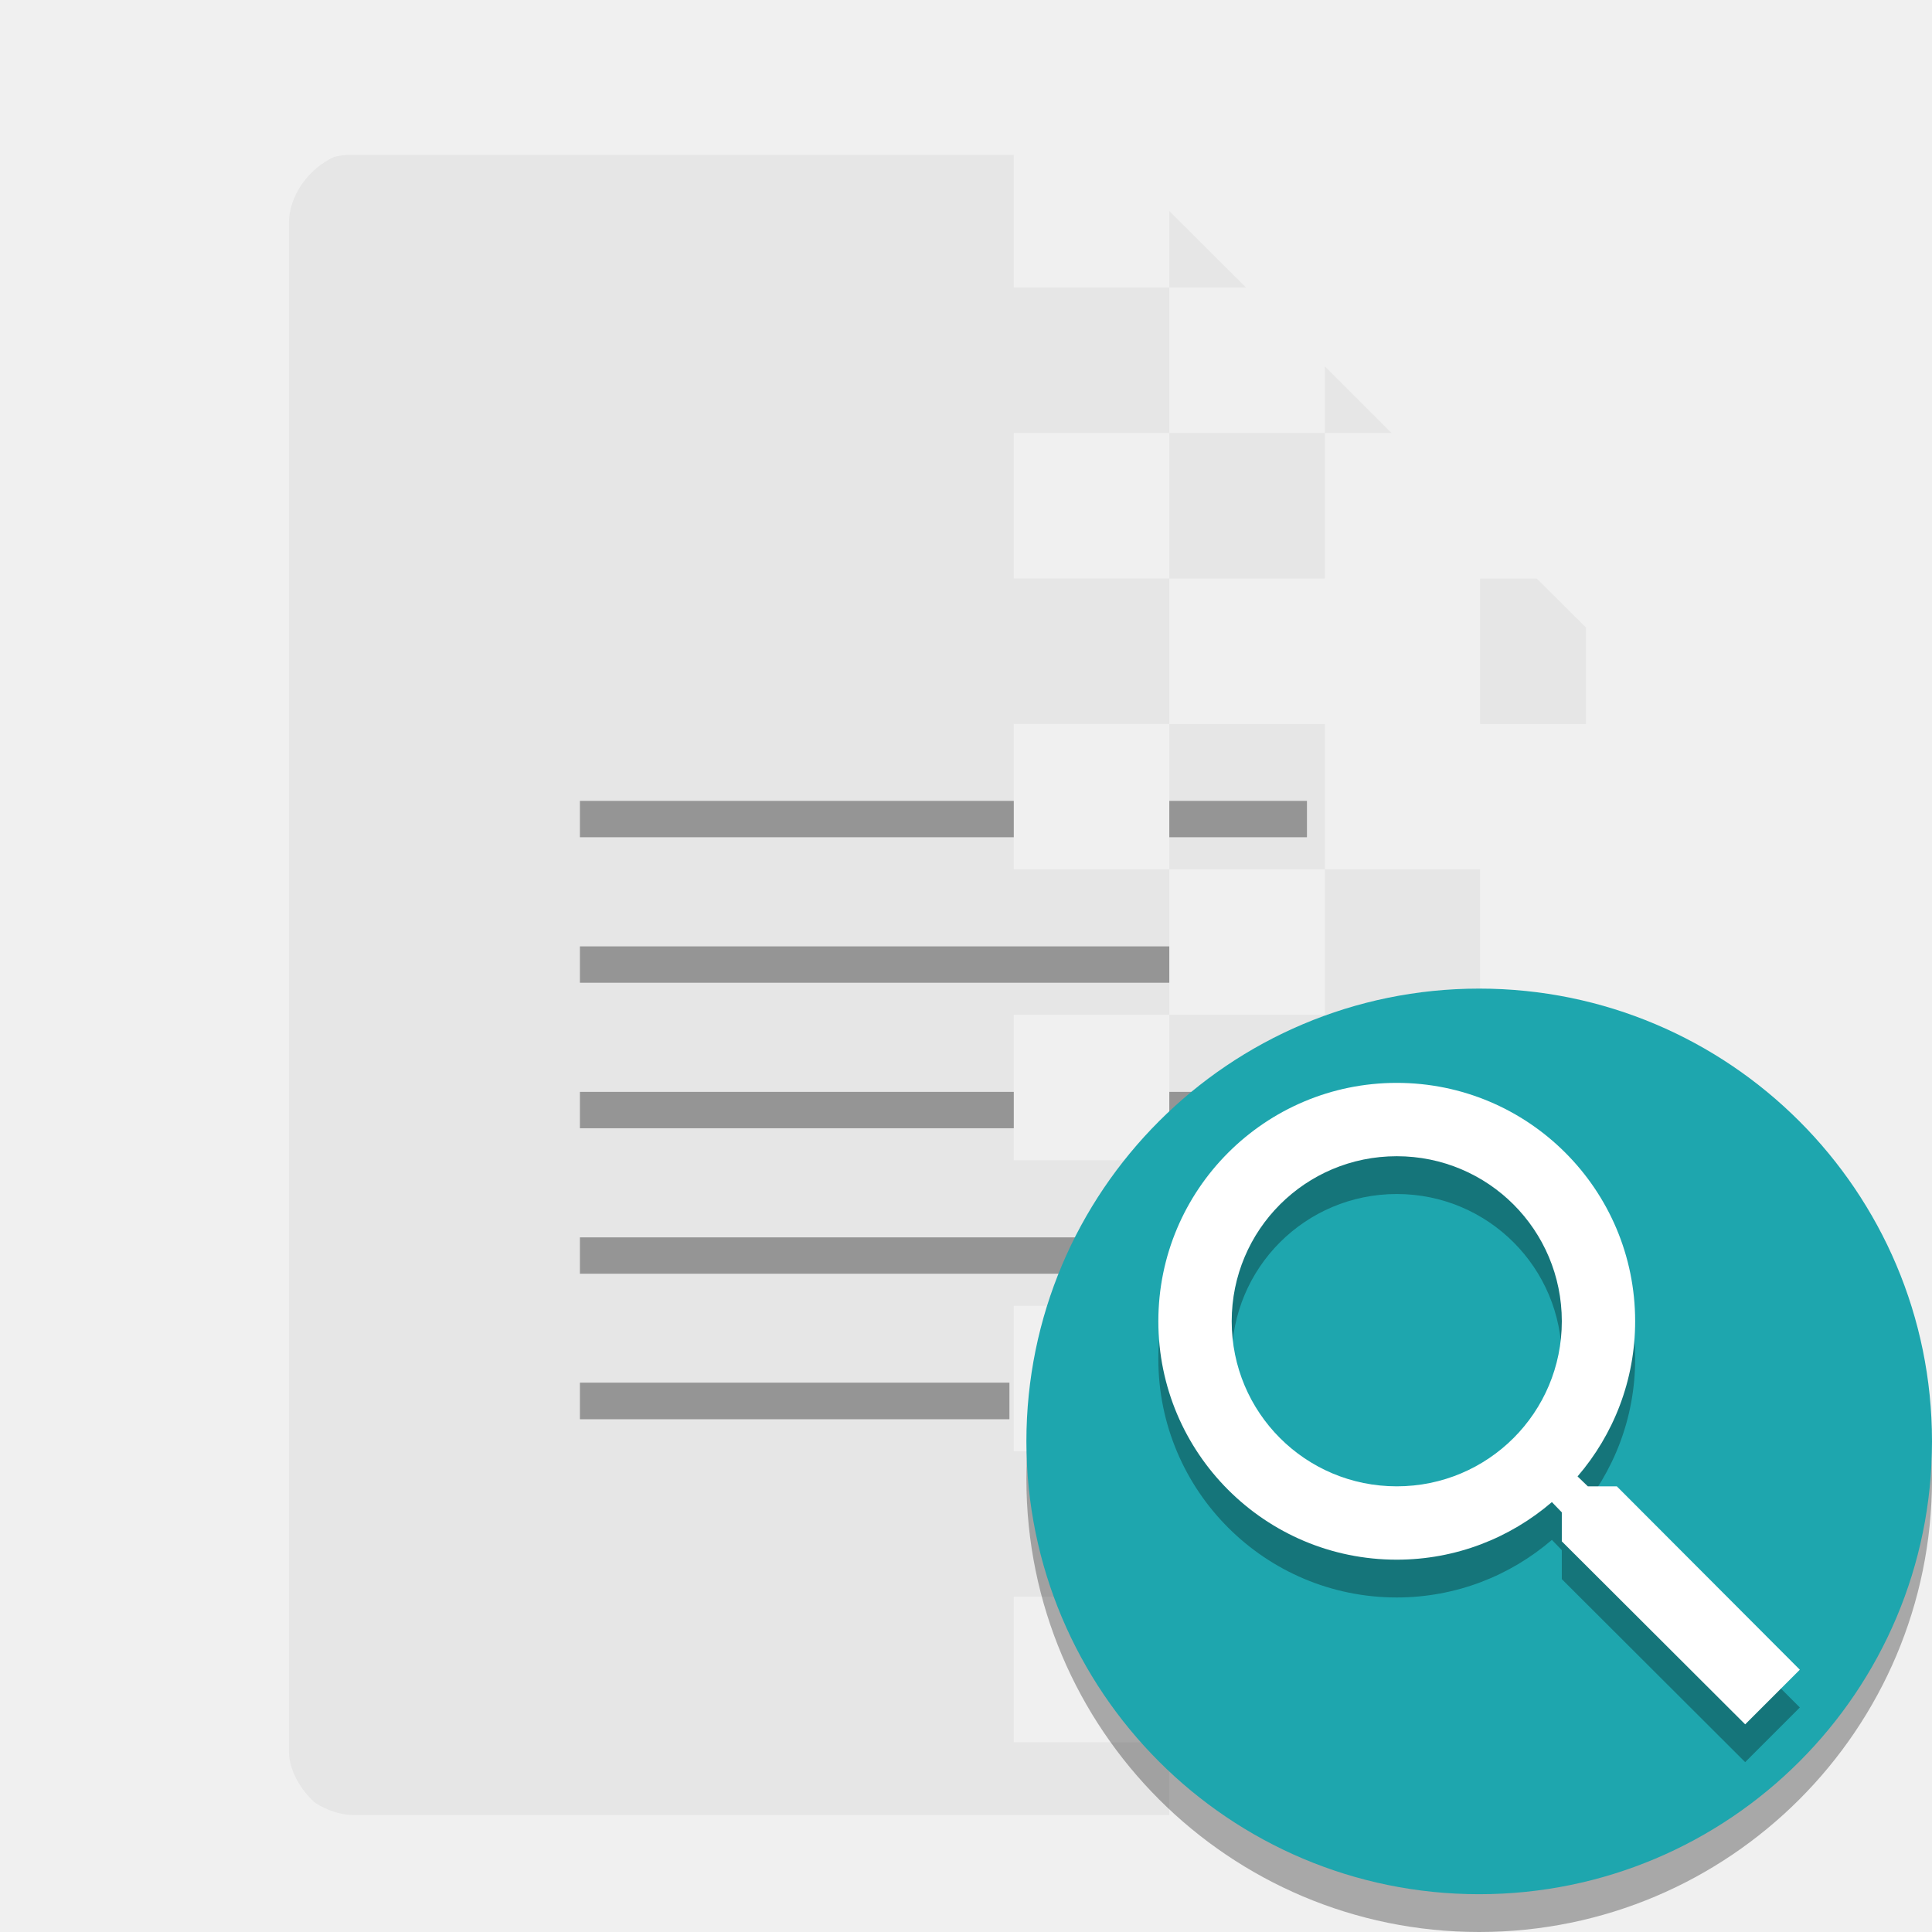
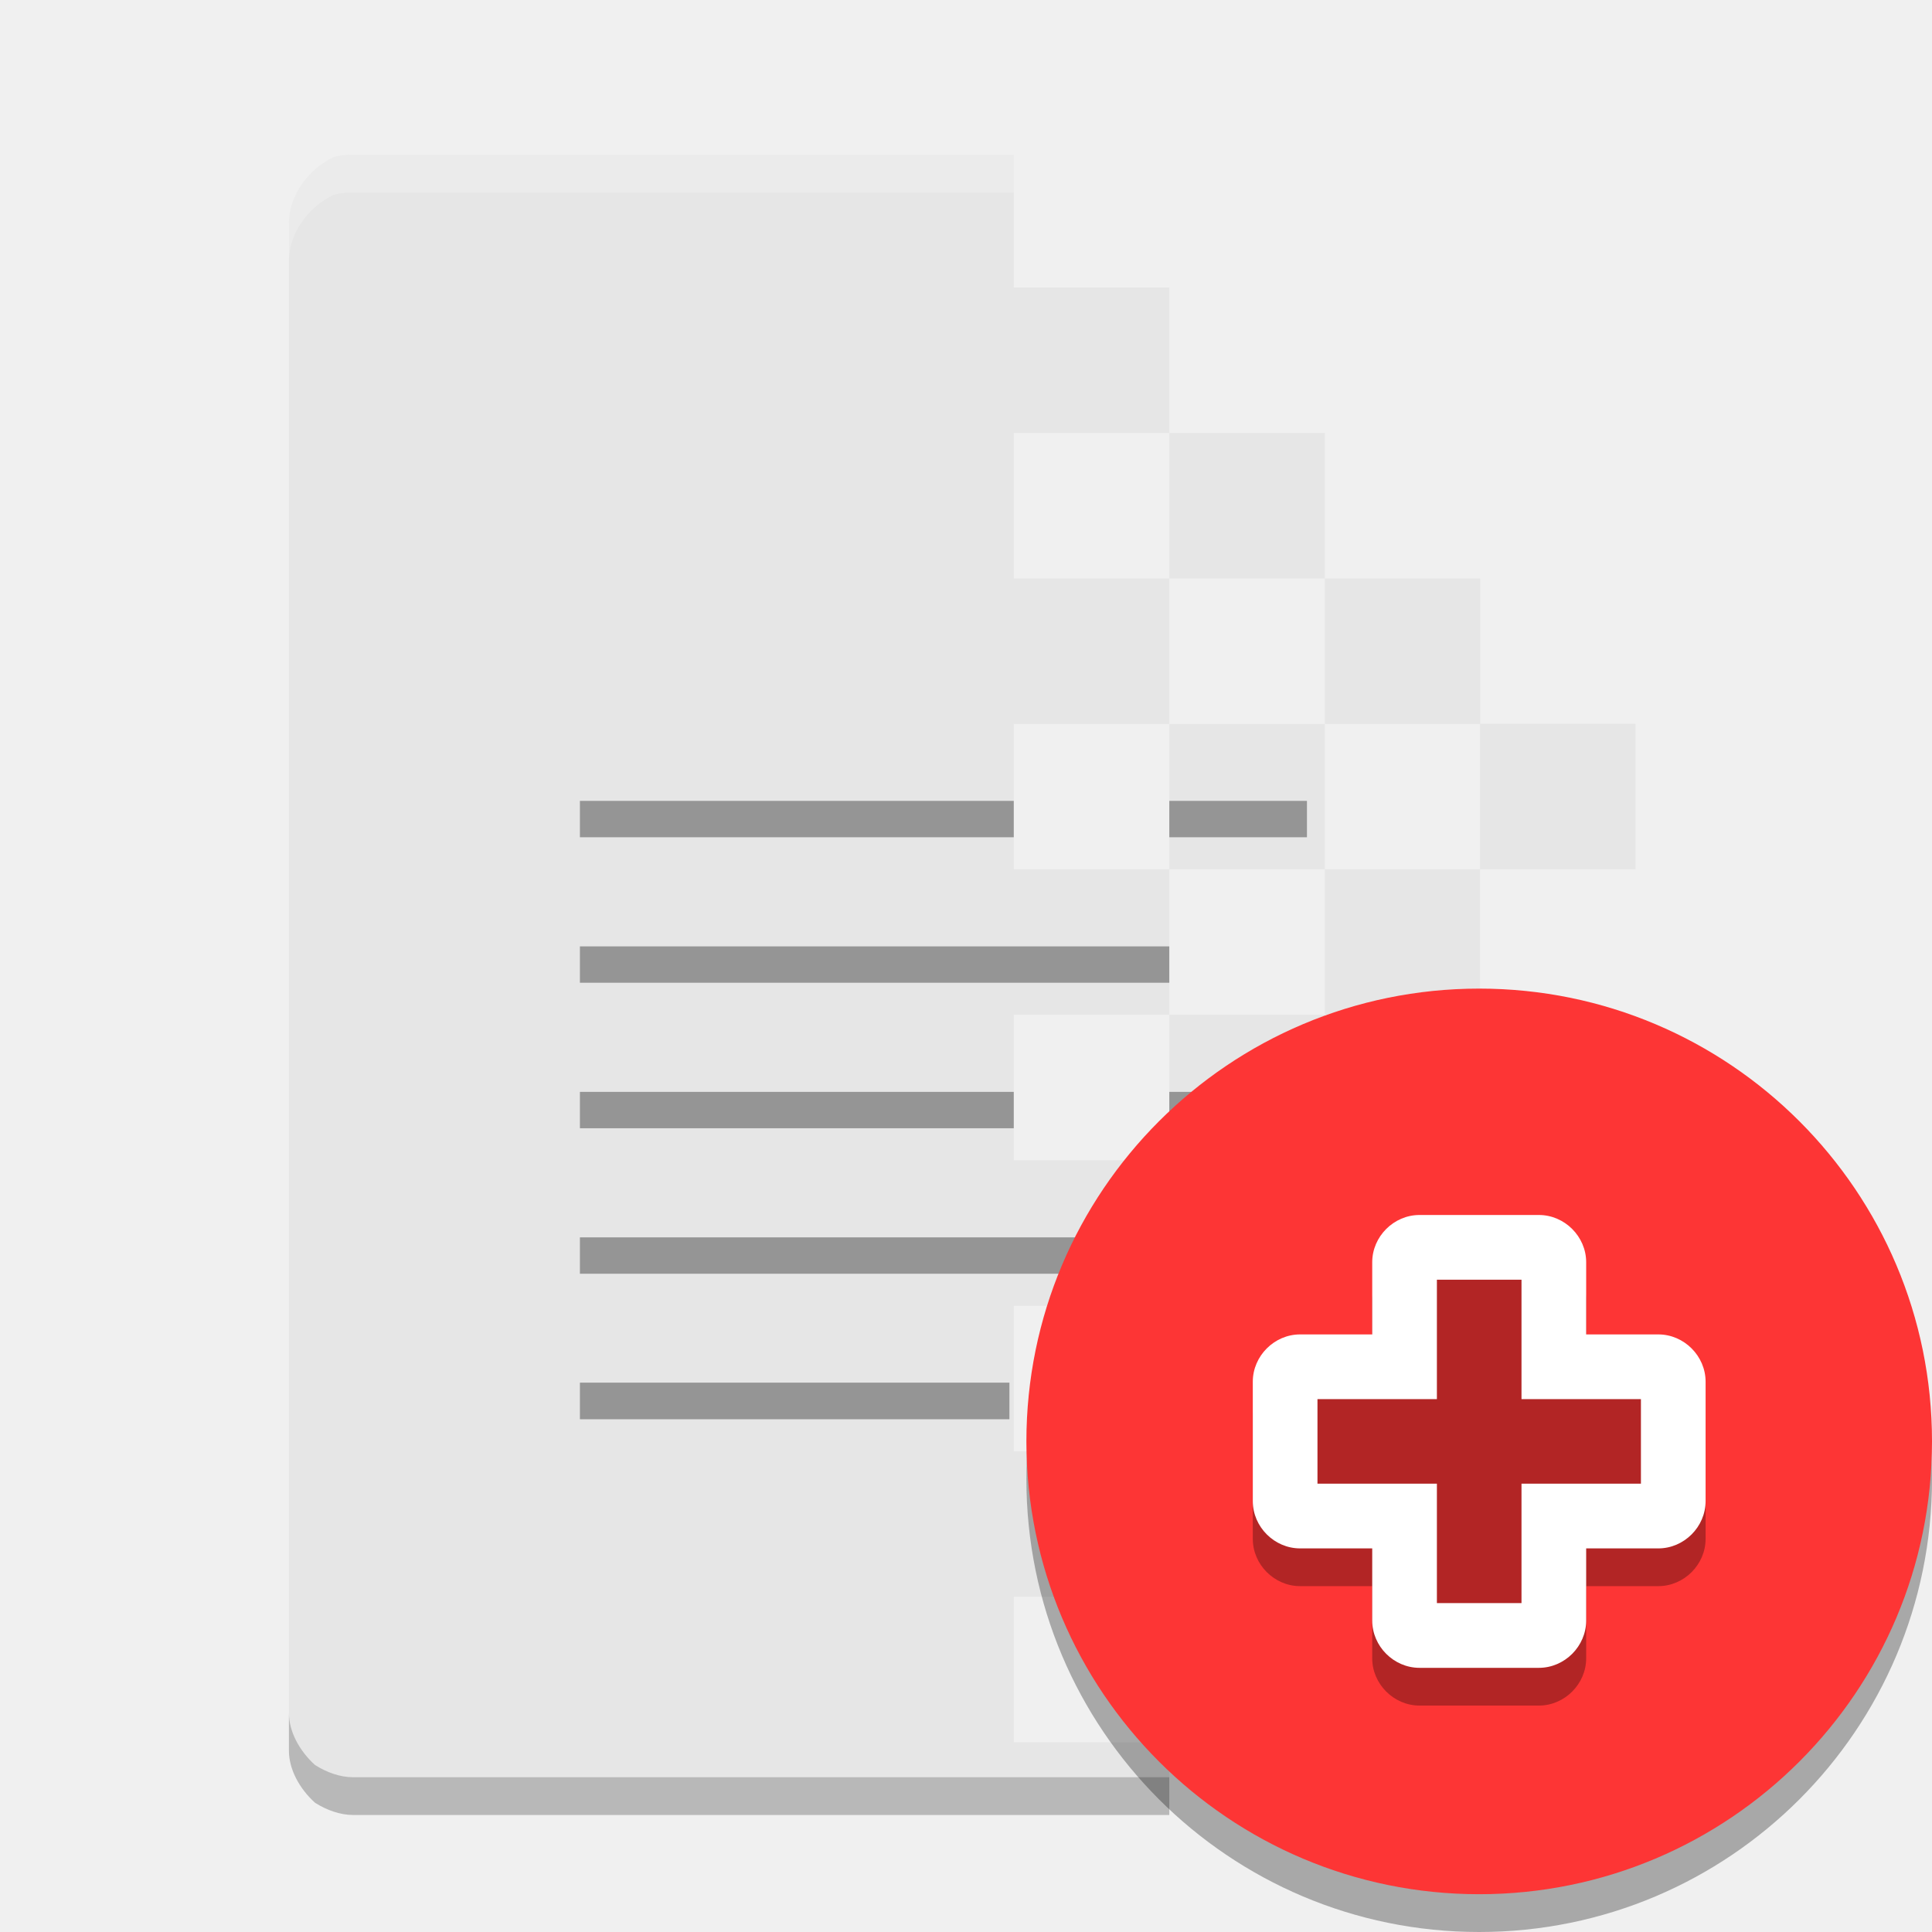
<svg xmlns="http://www.w3.org/2000/svg" width="512" height="512" version="1.1" viewBox="0 0 135.47 135.47">
-   <path d="m24.505 10.859c-0.382 0-0.748 0.061-1.1 0.153-1.787 0.84-3.146 2.703-3.146 4.658v107.09c0 1.313 0.748 2.673 1.833 3.65 0.825 0.519 1.756 0.855 2.673 0.855h57.225v-5.101h-10.904v-10.202h10.904v-10.202h-10.904v-10.202h10.904v-10.202h-10.904v-10.202h10.904v-10.202h-10.904v-10.187h10.904v-10.202h-10.904v-10.202h10.904v-10.202h-10.904v-9.301zm57.485 9.301h5.376l-5.376-5.361zm0 10.202v10.202h10.904v-10.202zm10.904 0h4.673l-4.673-4.673zm-10.904 20.404v10.187h10.904v-10.187zm10.904 10.187v10.202h10.889v-10.202zm0 10.202h-10.904v10.202h10.904zm-10.904 20.404v10.202h10.904v-10.202zm10.904 10.202v10.202h10.889v-10.202zm0 10.202h-10.904v10.202h10.904zm0 10.202v5.101h10.889v-5.101zm10.889-81.6v10.202h7.422v-6.766l-3.451-3.436zm0 40.792v10.202h7.422v-10.202z" fill="#e6e6e6" stroke-width="3.91" />
+   <path d="m24.505 10.859c-0.382 0-0.748 0.061-1.1 0.153-1.787 0.84-3.146 2.703-3.146 4.658v107.09c0 1.313 0.748 2.673 1.833 3.65 0.825 0.519 1.756 0.855 2.673 0.855h57.225v-5.101h-10.904v-10.202h10.904v-10.202h-10.904v-10.202h10.904v-10.202h-10.904v-10.202h10.904v-10.202h-10.904v-10.187h10.904v-10.202h-10.904v-10.202h10.904v-10.202h-10.904v-9.301zm57.485 19.503v10.202h10.904v-10.202zm0 20.404v10.187h10.904v-10.187zm10.904 10.187v10.202h10.889v-10.202zm0 10.202h-10.904v10.202h10.904zm-10.904 20.404v10.202h10.904v-10.202zm10.904 10.202v10.202h10.889v-10.202zm0 10.202h-10.904v10.202h10.904zm0 10.202v5.101h10.889v-5.101zm10.889-40.808v10.202h7.422v-10.202z" fill="#e6e6e6" stroke-width="3.91" />
+   <path transform="scale(.26459)" d="m76.568 453.96v10c0 4.964 2.829 10.101 6.928 13.795 3.117 1.962 6.636 3.232 10.1 3.232h216.28v-10h-216.28c-3.463 0-6.983-1.27-10.1-3.232-4.098-3.694-6.928-8.831-6.928-13.795z" opacity=".2" />
  <path d="m40.663 56.157v2.55h30.422v-2.55zm41.327 0v2.55h9.652v-2.55zm-41.327 10.202v2.55h41.327v-2.55zm0 10.202v2.55h30.422v-2.55zm41.327 0v2.55h9.652v-2.55zm-41.327 10.202v2.55h41.327v-2.55zm0 10.187v2.566h30.117v-2.566z" fill-opacity=".353" stroke-width="3.91" />
-   <path d="m135.47 103.72c0 17.535-14.215 31.75-31.75 31.75-17.535 0-31.75-14.215-31.75-31.75 0-17.535 14.215-31.75 31.75-31.75 17.535 0 31.75 14.215 31.75 31.75z" fill-rule="evenodd" opacity=".3" stroke-width=".331" />
-   <path d="m135.47 101.07c0 17.535-14.215 31.75-31.75 31.75-17.535 0-31.75-14.215-31.75-31.75 0-17.535 14.215-31.75 31.75-31.75 17.535 0 31.75 14.215 31.75 31.75z" fill="#1ea6ae" fill-rule="evenodd" stroke-width=".331" />
-   <path d="m113.37 106.87h-2.032l-0.721-0.695c2.521-2.932 4.038-6.738 4.038-10.879 0-9.232-7.484-16.716-16.717-16.716-9.232 0-16.716 7.484-16.716 16.716 0 9.233 7.484 16.717 16.716 16.717 4.141 0 7.947-1.518 10.879-4.038l0.695 0.72v2.031l12.858 12.833 3.832-3.831zm-15.431 0c-6.403 0-11.573-5.169-11.573-11.574 0-6.403 5.169-11.573 11.573-11.573 6.404 0 11.574 5.169 11.574 11.573 0 6.404-5.169 11.574-11.574 11.574z" opacity=".3" stroke-width=".213" />
-   <path d="m113.37 104.22h-2.032l-0.721-0.695c2.521-2.932 4.038-6.738 4.038-10.879 0-9.232-7.484-16.716-16.717-16.716-9.232 0-16.716 7.484-16.716 16.716 0 9.233 7.484 16.717 16.716 16.717 4.141 0 7.947-1.518 10.879-4.038l0.695 0.72v2.031l12.858 12.833 3.832-3.831zm-15.431 0c-6.403 0-11.573-5.169-11.573-11.574 0-6.403 5.169-11.573 11.573-11.573 6.404 0 11.574 5.169 11.574 11.573 0 6.404-5.169 11.574-11.574 11.574z" fill="#fff" stroke-width=".213" />
+   <path d="m135.47 103.72c0 17.535-14.215 31.75-31.75 31.75s-31.75-14.215-31.75-31.75 14.215-31.75 31.75-31.75 31.75 14.215 31.75 31.75z" fill-rule="evenodd" opacity=".3" stroke-width=".331" />
+   <path d="m135.47 101.07c0 17.535-14.215 31.75-31.75 31.75s-31.75-14.215-31.75-31.75 14.215-31.75 31.75-31.75 31.75 14.215 31.75 31.75z" fill="#fd3535" fill-rule="evenodd" stroke-width=".331" />
+   <path d="m92.894 40.564v10.202h10.904v-10.202z" fill="#e6e6e6" stroke-width="3.91" />
+   <path d="m103.78 50.751v10.202h10.904v-10.202z" fill="#e6e6e6" stroke-width="3.91" />
+   <path d="m99.532 87.84c-1.803 8.57e-4 -3.312 1.51-3.313 3.313v5.061h-5.061c-1.802 8.57e-4 -3.312 1.511-3.313 3.313v8.378c8.57e-4 1.803 1.51 3.312 3.313 3.313h5.061v5.058c-9.43e-4 1.804 1.509 3.316 3.313 3.317h8.376c1.804-8.6e-4 3.314-1.513 3.313-3.317v-5.058h5.061c1.803-8.6e-4 3.312-1.51 3.313-3.313v-8.378c-2e-3 -1.802-1.511-3.312-3.313-3.313h-5.061v-5.061c-8.5e-4 -1.803-1.51-3.312-3.313-3.313z" color="#000000" color-rendering="auto" dominant-baseline="auto" image-rendering="auto" opacity=".3" shape-rendering="auto" solid-color="#000000" stop-color="#000000" style="font-feature-settings:normal;font-variant-alternates:normal;font-variant-caps:normal;font-variant-east-asian:normal;font-variant-ligatures:normal;font-variant-numeric:normal;font-variant-position:normal;font-variation-settings:normal;inline-size:0;isolation:auto;mix-blend-mode:normal;shape-margin:0;shape-padding:0;text-decoration-color:#000000;text-decoration-line:none;text-decoration-style:solid;text-indent:0;text-orientation:mixed;text-transform:none;white-space:normal" />
+   <path d="m99.532 85.194c-1.803 8.57e-4 -3.312 1.51-3.313 3.313v5.061h-5.061c-1.802 8.57e-4 -3.312 1.511-3.313 3.313v8.378c8.57e-4 1.803 1.51 3.312 3.313 3.313h5.061v5.058c-9.43e-4 1.804 1.509 3.316 3.313 3.317h8.376c1.804-8.6e-4 3.314-1.513 3.313-3.317v-5.058h5.061c1.803-8.6e-4 3.312-1.51 3.313-3.313v-8.378c-2e-3 -1.802-1.511-3.312-3.313-3.313h-5.061v-5.061c-8.5e-4 -1.803-1.51-3.312-3.313-3.313zm1.222 4.537h5.932v8.374h8.374v5.93h-8.374v8.374h-5.932v-8.374h-8.374v-5.93h8.374z" color="#000000" color-rendering="auto" dominant-baseline="auto" fill="#fff" image-rendering="auto" shape-rendering="auto" solid-color="#000000" stop-color="#000000" style="font-feature-settings:normal;font-variant-alternates:normal;font-variant-caps:normal;font-variant-east-asian:normal;font-variant-ligatures:normal;font-variant-numeric:normal;font-variant-position:normal;font-variation-settings:normal;inline-size:0;isolation:auto;mix-blend-mode:normal;shape-margin:0;shape-padding:0;text-decoration-color:#000000;text-decoration-line:none;text-decoration-style:solid;text-indent:0;text-orientation:mixed;text-transform:none;white-space:normal" />
+   <path transform="scale(.26459)" d="m268.66 41.039-176.05 2e-3c-1.443 0-2.829 0.23-4.156 0.576-6.753 3.175-11.891 10.217-11.891 17.605v10c0-7.388 5.137-14.431 11.891-17.605 1.328-0.346 2.713-0.576 4.156-0.576l176.05-2e-3z" fill="#fff" opacity=".2" />
</svg>
